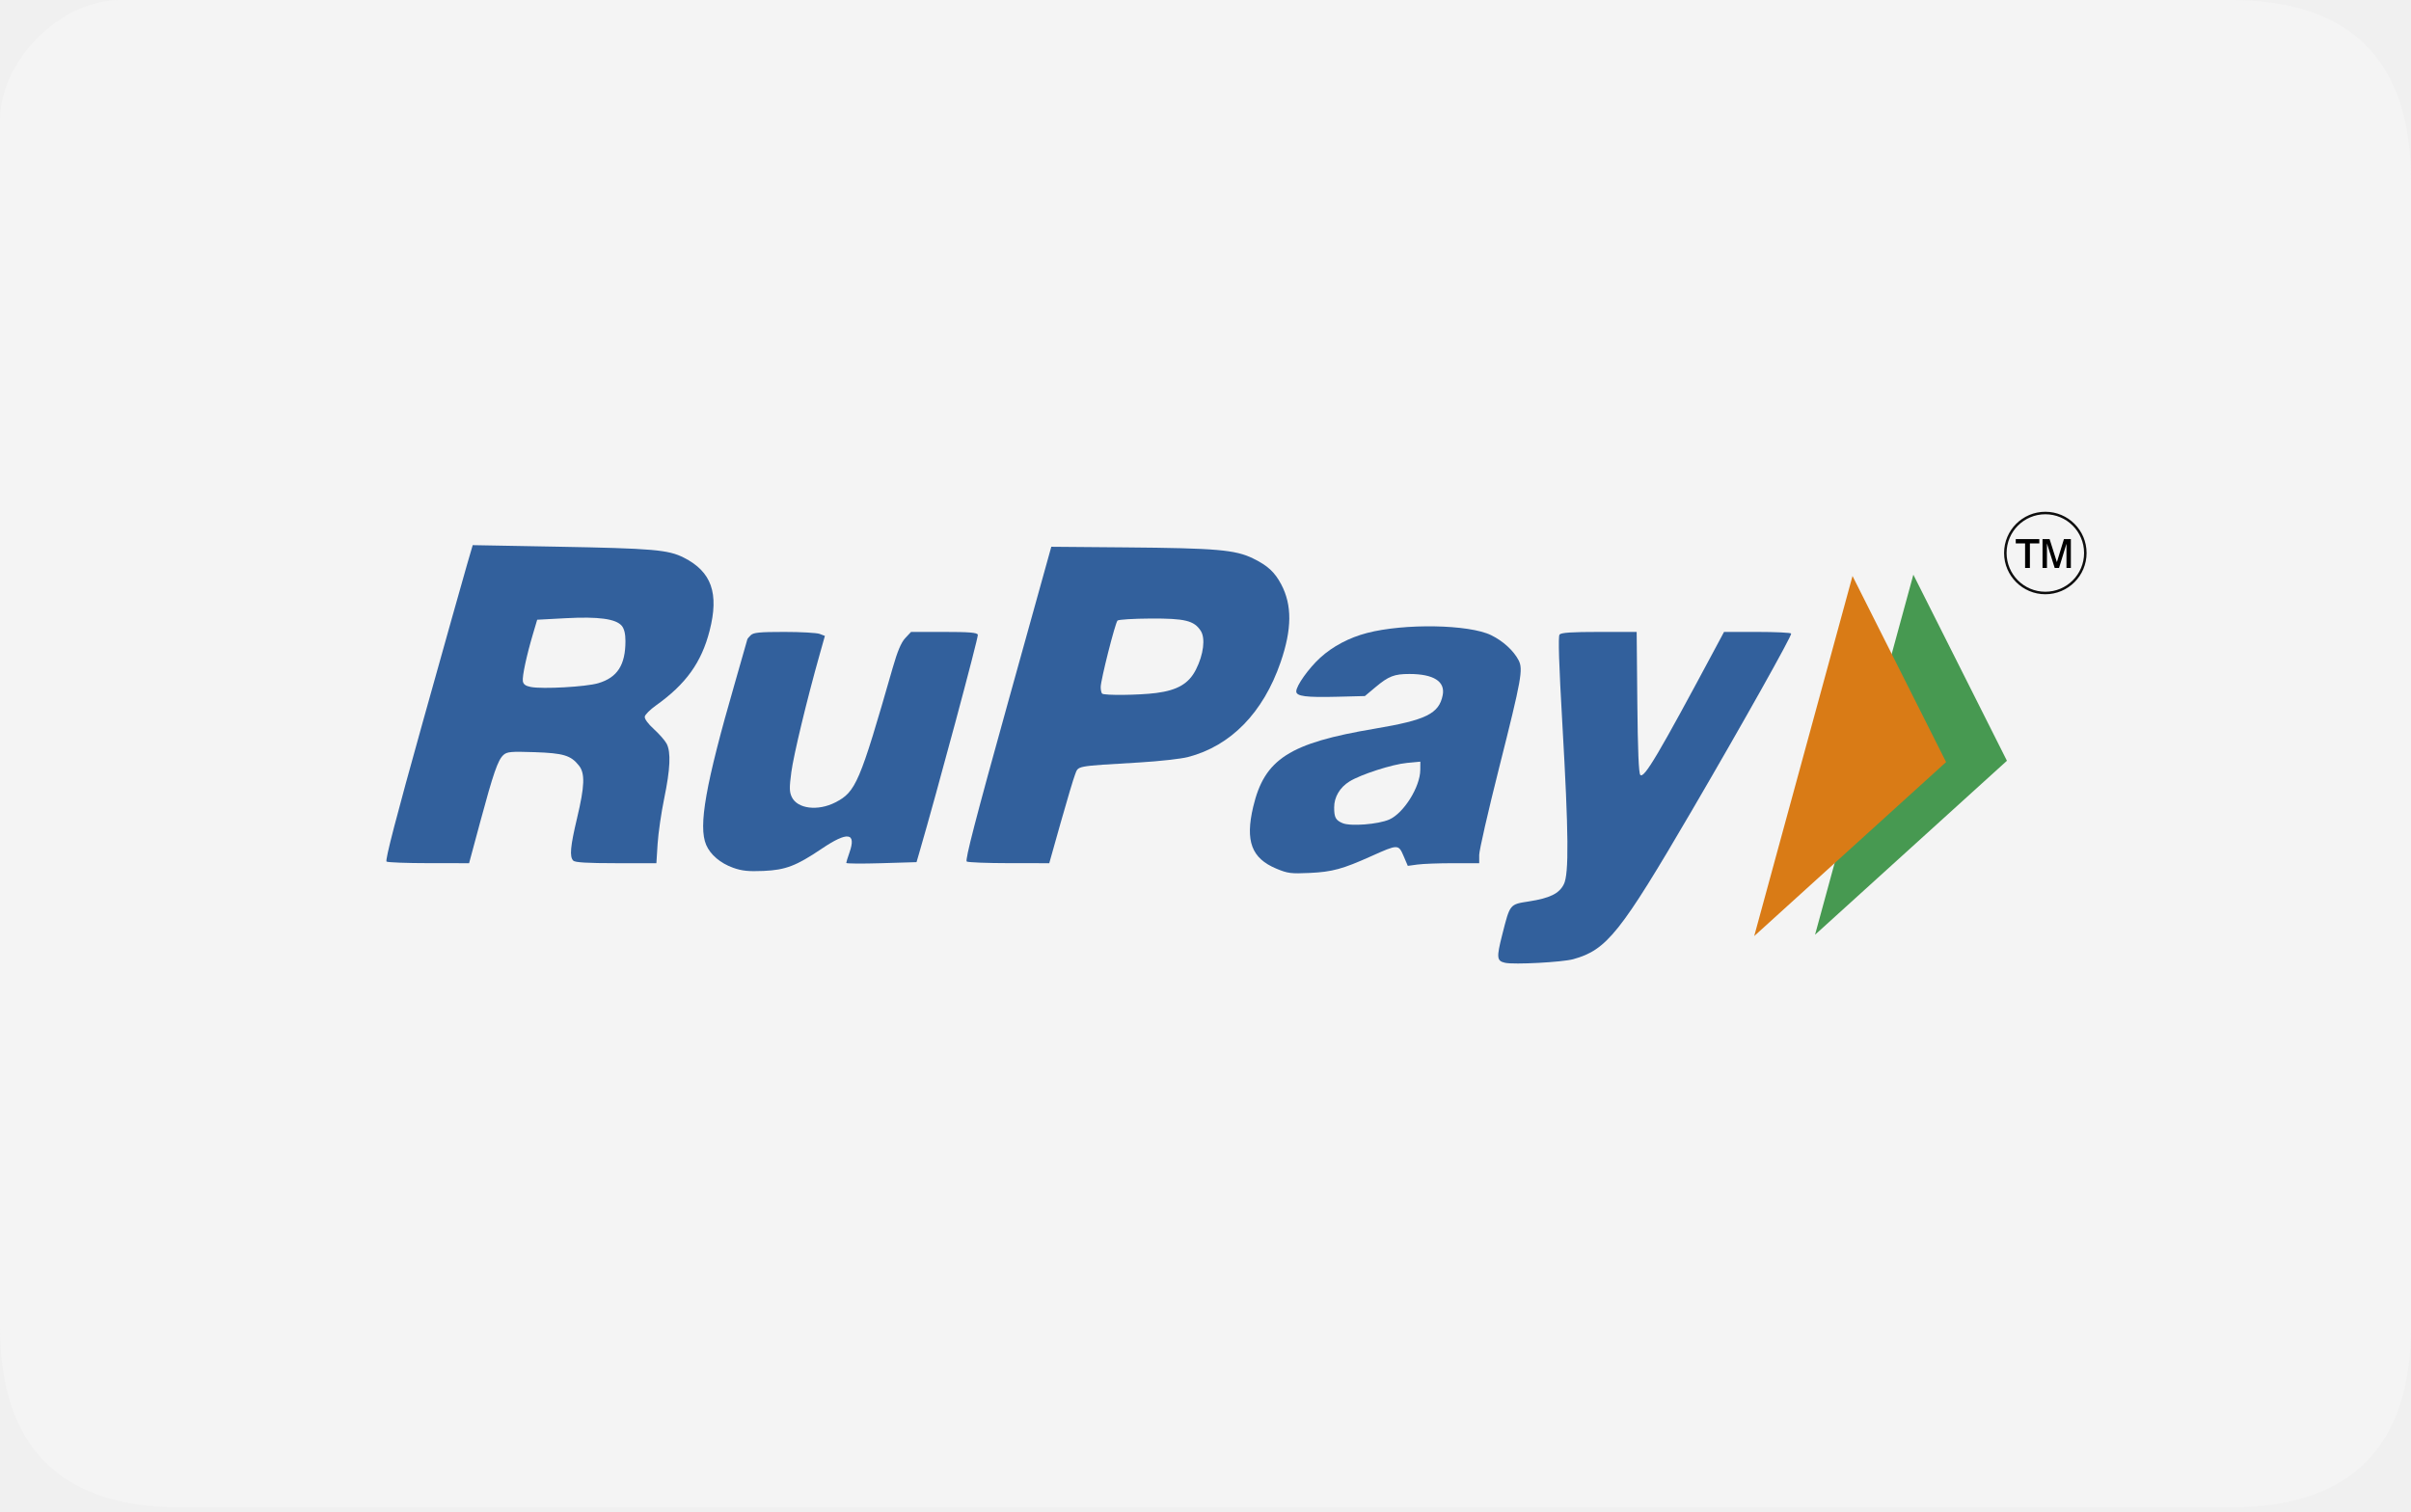
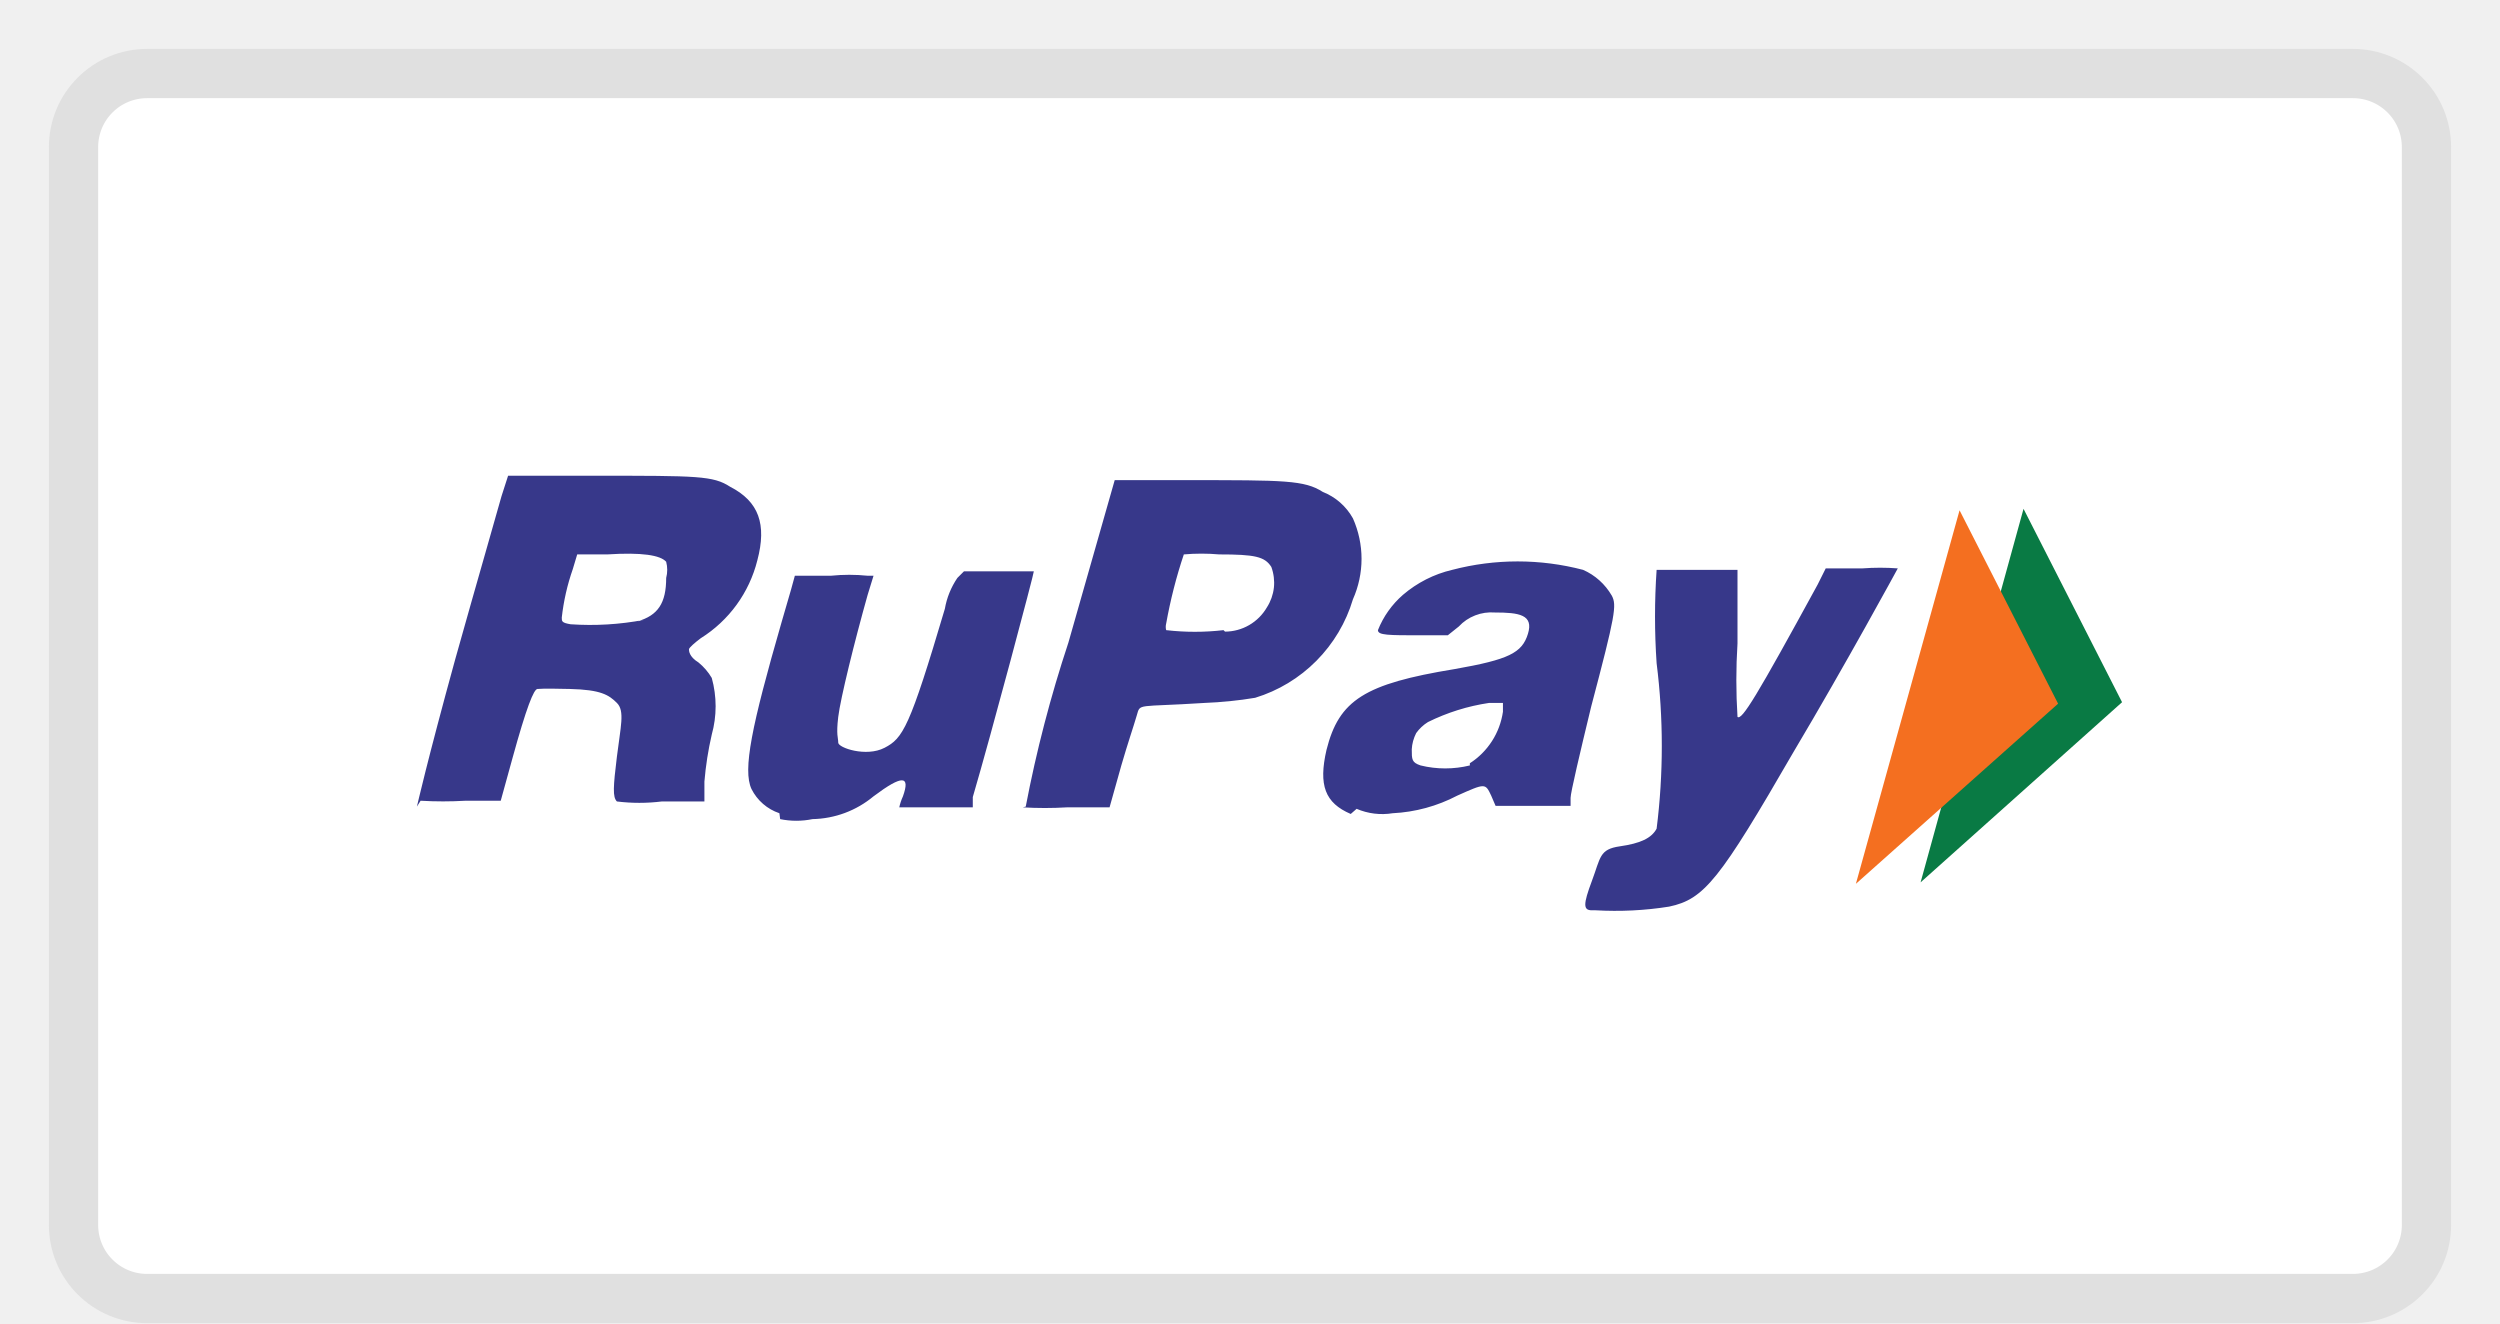
- <svg xmlns="http://www.w3.org/2000/svg" height="301px" version="1.1" viewBox="0 0 480 301" width="480px">
-   <defs />
-   <g fill="none" fill-rule="evenodd" id="round-rect" stroke="none" stroke-width="1">
-     <g id="rupay">
-       <path d="M444,3.03581628e-06 C420,5.30180998e-06 165.902,-4.81179503e-06 24,3.03581628e-06 C12,3.6994511e-06 -6.11066753e-13,12.006 -1.42108547e-14,24.011 C-1.42108547e-14,96.191 2.8991193e-06,240.112 -1.42108547e-14,264.123 C-1.38851962e-06,288.134 12,300.14 36,300.14 C169.87,300.14 420,300.14 444,300.14 C468,300.14 480,288.134 480,264.123 C480,240.112 480,115.77 480,36.017 C480,12.006 468,3.03581628e-06 444,3.03581628e-06 Z" fill="#F4F4F4" id="Rectangle-2" />
-       <g id="RuPay" transform="translate(76, 102)">
-         <path d="M0.956,69.553 C0.632,69.341 2.855,60.779 8.153,41.824 C12.37,26.742 16.335,12.634 16.965,10.473 L18.111,6.544 L34.676,6.846 C54.042,7.2 57.024,7.456 60.139,9.032 C65.662,11.826 67.182,16.126 65.279,23.567 C63.658,29.905 60.561,34.219 54.573,38.479 C53.438,39.287 52.445,40.274 52.369,40.674 C52.283,41.117 52.991,42.093 54.185,43.18 C55.262,44.16 56.405,45.47 56.727,46.093 C57.594,47.768 57.443,51.125 56.241,56.943 C55.652,59.795 55.059,63.871 54.924,66.001 L54.678,69.874 L46.66,69.874 C40.981,69.874 38.494,69.727 38.139,69.371 C37.356,68.589 37.533,66.593 38.892,60.873 C40.405,54.507 40.496,52.008 39.274,50.455 C37.659,48.402 36.195,47.958 30.398,47.764 C25.721,47.608 24.941,47.678 24.232,48.32 C23.129,49.318 22.234,51.896 19.618,61.605 L17.39,69.874 L9.407,69.867 C5.016,69.864 1.213,69.722 0.956,69.553 L0.956,69.553 L0.956,69.553 Z M43.103,34.033 C46.91,32.903 48.514,30.42 48.519,25.648 C48.521,24.212 48.277,23.202 47.789,22.612 C46.633,21.216 43.152,20.742 36.623,21.092 L30.948,21.396 L30.122,24.179 C28.845,28.477 27.95,32.632 28.09,33.611 C28.182,34.251 28.624,34.578 29.682,34.785 C32,35.24 40.676,34.754 43.103,34.033 L43.103,34.033 L43.103,34.033 Z" fill="#265797" id="path4510-9" opacity="0.938" />
-         <path d="M69.954,70.781 C67.419,69.874 65.425,68.182 64.588,66.224 C62.995,62.503 64.459,54.231 70.272,34.109 C71.664,29.291 72.803,25.301 72.803,25.243 C72.803,25.185 73.099,24.842 73.461,24.48 C73.998,23.943 75.223,23.822 80.132,23.822 C83.439,23.822 86.613,24 87.186,24.218 L88.226,24.614 L87.188,28.3 C84.642,37.339 82.002,48.304 81.545,51.732 C81.131,54.846 81.147,55.674 81.641,56.705 C82.765,59.051 86.846,59.547 90.32,57.76 C94.395,55.664 95.159,53.87 101.71,31.024 C102.67,27.674 103.403,25.933 104.22,25.058 L105.375,23.822 L111.918,23.822 C116.979,23.822 118.51,23.949 118.676,24.379 C118.839,24.806 110.524,55.767 107.019,67.78 L106.469,69.664 L99.473,69.874 C95.626,69.989 92.478,69.965 92.479,69.822 C92.479,69.678 92.765,68.752 93.113,67.763 C94.528,63.754 92.764,63.502 87.612,66.979 C82.521,70.414 80.387,71.228 75.979,71.414 C72.999,71.54 71.694,71.403 69.954,70.781 L69.954,70.781 L69.954,70.781 Z" fill="#265797" id="path4512-4" opacity="0.938" />
-         <path d="M116.465,69.54 C116.093,69.303 118.247,60.995 124.63,38.043 L133.3,6.867 L147.951,6.99 C166.229,7.143 169.966,7.467 173.499,9.207 C176.405,10.637 177.788,11.916 179.082,14.368 C181.254,18.488 181.218,23.267 178.964,29.824 C175.5,39.902 169.034,46.529 160.51,48.736 C159.128,49.094 154.795,49.578 150.881,49.812 C137.949,50.584 138.727,50.439 138.034,52.213 C137.703,53.062 136.411,57.382 135.163,61.815 L132.895,69.874 L124.932,69.867 C120.553,69.864 116.743,69.716 116.465,69.54 L116.465,69.54 Z M154.166,35.985 C158.427,35.436 160.666,34.121 162.088,31.334 C163.616,28.338 164.019,25.077 163.046,23.591 C161.719,21.566 159.902,21.123 153.055,21.158 C149.646,21.176 146.689,21.358 146.484,21.564 C146.015,22.035 143.136,33.418 143.136,34.8 C143.136,35.363 143.261,35.949 143.415,36.103 C143.812,36.499 150.765,36.423 154.166,35.985 L154.166,35.985 L154.166,35.985 Z" fill="#265797" id="path4514-8" opacity="0.938" />
-         <path d="M178.093,70.954 C173.163,68.889 171.886,65.476 173.492,58.662 C175.738,49.136 180.685,45.951 197.669,43.094 C207.923,41.37 210.483,40.109 211.221,36.422 C211.766,33.694 209.429,32.202 204.6,32.198 C201.585,32.194 200.454,32.634 197.839,34.825 L195.732,36.591 L190.302,36.73 C184.009,36.892 182.07,36.641 182.07,35.667 C182.07,34.532 184.538,31.063 186.846,28.956 C189.324,26.693 192.604,24.959 196.155,24.034 C203.613,22.091 216.45,22.317 220.862,24.468 C223.224,25.62 225.323,27.532 226.322,29.443 C227.269,31.252 226.93,33.129 222.472,50.807 C220.283,59.483 218.492,67.323 218.492,68.228 L218.492,69.874 L213.318,69.874 C210.472,69.874 207.273,69.993 206.21,70.139 L204.276,70.404 L203.426,68.42 C202.427,66.089 202.31,66.089 197.045,68.457 C191.328,71.029 189.233,71.602 184.791,71.81 C181.012,71.987 180.361,71.904 178.093,70.954 L178.093,70.954 L178.093,70.954 Z M200.594,61.172 C203.481,59.895 206.742,54.668 206.761,51.288 L206.77,49.657 L204.11,49.906 C201.168,50.181 194.944,52.188 192.662,53.598 C190.736,54.788 189.608,56.706 189.614,58.779 C189.619,60.768 189.912,61.312 191.292,61.9 C192.868,62.571 198.412,62.137 200.594,61.172 L200.594,61.172 Z" fill="#265797" id="path4516-8" opacity="0.938" />
-         <path d="M223.651,89.705 C221.974,89.327 221.91,88.701 223.076,84.108 C224.639,77.952 224.536,78.08 228.393,77.48 C232.555,76.833 234.414,75.918 235.342,74.06 C236.371,72.002 236.297,63.92 235.052,42.243 C234.359,30.18 234.187,24.709 234.488,24.346 C234.806,23.963 236.925,23.822 242.381,23.822 L249.84,23.822 L249.97,37.827 C250.059,47.381 250.248,51.979 250.566,52.296 C251.328,53.057 254.129,48.32 265.608,26.858 L267.232,23.822 L273.817,23.822 C277.439,23.822 280.492,23.967 280.601,24.143 C280.811,24.482 270.832,42.27 260.818,59.407 C246.586,83.764 243.909,87.121 237.233,88.981 C235.053,89.588 225.412,90.103 223.651,89.705 L223.651,89.705 L223.651,89.705 Z" fill="#265797" id="path4518-2" opacity="0.938" />
-         <path d="M285.352,84.119 L304.924,12.425 L323.554,49.476 L285.352,84.119 Z" fill="#479951" id="path6141-55" />
-         <path d="M273.241,84.38 L292.813,12.687 L311.443,49.737 L273.241,84.38 Z" fill="#D97B16" id="path6141-5-1" />
-         <path d="M327.17,11.084 L327.17,6.197 L325.312,6.197 L325.312,5.346 L330.001,5.346 L330.001,6.197 L328.128,6.197 L328.128,11.084 L327.17,11.084 Z M330.642,11.084 L330.642,5.346 L332.05,5.346 L333.5,9.929 L334.901,5.346 L336.281,5.346 L336.281,11.084 L335.408,11.084 L335.408,6.268 L333.93,11.084 L333.064,11.084 L331.522,6.197 L331.522,11.084 L330.642,11.084 Z" fill="#000000" id="tm" />
-         <path d="M339.163,8.11 C339.163,12.507 335.598,16.072 331.2,16.072 C326.803,16.072 323.238,12.507 323.238,8.11 C323.238,3.712 326.803,0.147 331.2,0.147 C335.598,0.147 339.163,3.712 339.163,8.11 L339.163,8.11 Z" id="circle" opacity="0.938" stroke="#000000" stroke-width="0.5" />
-       </g>
-     </g>
-   </g>
+ <svg xmlns="http://www.w3.org/2000/svg" width="34" height="18" viewBox="0 0 34 18" fill="none">
+   <path d="M32 1H2C1.735 1 1.48 1.105 1.293 1.293C1.105 1.48 1 1.735 1 2V16.66C1 16.925 1.105 17.18 1.293 17.367C1.48 17.555 1.735 17.66 2 17.66H32C32.265 17.66 32.519 17.555 32.707 17.367C32.895 17.18 33 16.925 33 16.66V2C33 1.735 32.895 1.48 32.707 1.293C32.519 1.105 32.265 1 32 1Z" fill="white" stroke="#E0E0E0" stroke-width="0.67" />
+   <path opacity="0.94" fill-rule="evenodd" clip-rule="evenodd" d="M5.67 10.97C5.67 10.97 5.81 10.35 6.19 8.97C6.49 7.9 6.78 6.9 6.82 6.75L6.91 6.47H8.1C9.49 6.47 9.7 6.47 9.93 6.62C10.32 6.82 10.43 7.13 10.3 7.62C10.19 8.06 9.914 8.44 9.53 8.68C9.45 8.74 9.37 8.81 9.37 8.83C9.37 8.85 9.37 8.93 9.5 9.01C9.572 9.069 9.633 9.14 9.68 9.22C9.75 9.472 9.75 9.738 9.68 9.99C9.631 10.201 9.598 10.415 9.58 10.63V10.9H9C8.797 10.925 8.592 10.925 8.39 10.9C8.33 10.84 8.34 10.7 8.39 10.29C8.44 9.88 8.5 9.67 8.39 9.56C8.28 9.45 8.17 9.38 7.75 9.37C7.33 9.36 7.36 9.37 7.31 9.37C7.26 9.37 7.16 9.62 6.97 10.31L6.81 10.89H6.33C6.127 10.902 5.923 10.902 5.72 10.89L5.67 10.97ZM8.67 8.45C8.95 8.37 9.06 8.2 9.06 7.86C9.079 7.788 9.079 7.712 9.06 7.64C8.98 7.55 8.73 7.51 8.26 7.54H7.85L7.79 7.74C7.715 7.954 7.665 8.175 7.64 8.4C7.64 8.45 7.64 8.47 7.76 8.49C8.094 8.513 8.43 8.493 8.76 8.43L8.67 8.45ZM10.6 11.06C10.435 11.005 10.298 10.886 10.22 10.73C10.1 10.47 10.22 9.88 10.63 8.46C10.73 8.12 10.81 7.84 10.81 7.83C10.81 7.83 10.94 7.83 11.3 7.83C11.466 7.813 11.634 7.813 11.8 7.83H11.88L11.8 8.09C11.62 8.73 11.43 9.5 11.4 9.75C11.37 10 11.4 10.03 11.4 10.1C11.4 10.17 11.78 10.3 12.03 10.17C12.28 10.04 12.37 9.9 12.85 8.28C12.876 8.13 12.934 7.987 13.02 7.86L13.11 7.77H13.58C13.94 7.77 14.05 7.77 14.06 7.77C14.07 7.77 13.48 9.99 13.23 10.84V10.98H12.23C12.241 10.929 12.258 10.878 12.28 10.83C12.38 10.55 12.28 10.53 11.88 10.83C11.646 11.025 11.354 11.134 11.05 11.14C10.905 11.17 10.755 11.17 10.61 11.14L10.6 11.06ZM13.95 10.97C14.094 10.215 14.288 9.47 14.53 8.74L15.16 6.53H16.16C17.47 6.53 17.74 6.53 17.99 6.69C18.164 6.759 18.309 6.886 18.4 7.05C18.477 7.223 18.517 7.411 18.517 7.6C18.517 7.79 18.477 7.977 18.4 8.15C18.306 8.466 18.135 8.753 17.903 8.987C17.671 9.221 17.385 9.394 17.07 9.49C16.842 9.528 16.611 9.551 16.38 9.56C15.45 9.62 15.51 9.56 15.46 9.73C15.41 9.9 15.34 10.1 15.25 10.41L15.09 10.98H14.51C14.31 10.992 14.11 10.992 13.91 10.98L13.95 10.97ZM16.66 8.59C16.775 8.59 16.889 8.559 16.989 8.501C17.089 8.443 17.172 8.36 17.23 8.26C17.282 8.179 17.314 8.088 17.325 7.992C17.335 7.897 17.323 7.8 17.29 7.71C17.2 7.57 17.07 7.54 16.58 7.54C16.42 7.526 16.26 7.526 16.1 7.54C15.997 7.847 15.917 8.162 15.86 8.48C15.852 8.51 15.852 8.541 15.86 8.57C16.119 8.6 16.381 8.6 16.64 8.57L16.66 8.59ZM18.37 11.07C18.02 10.92 17.93 10.68 18.04 10.2C18.21 9.52 18.56 9.3 19.78 9.1C20.52 8.97 20.7 8.88 20.78 8.62C20.86 8.36 20.66 8.33 20.33 8.33C20.239 8.323 20.148 8.336 20.063 8.369C19.978 8.402 19.902 8.453 19.84 8.52L19.69 8.64H19.33C18.88 8.64 18.74 8.64 18.74 8.57C18.813 8.385 18.93 8.221 19.08 8.09C19.273 7.925 19.502 7.808 19.75 7.75C20.333 7.597 20.946 7.597 21.53 7.75C21.694 7.822 21.83 7.945 21.92 8.1C21.99 8.23 21.97 8.36 21.64 9.61C21.49 10.23 21.36 10.78 21.36 10.85V10.96H20.99H20.48H20.34L20.28 10.82C20.2 10.65 20.2 10.65 19.82 10.82C19.547 10.963 19.247 11.045 18.94 11.06C18.774 11.087 18.604 11.066 18.45 11L18.37 11.07ZM19.99 10.38C20.111 10.303 20.213 10.2 20.291 10.079C20.369 9.958 20.419 9.822 20.44 9.68V9.56H20.25C19.961 9.603 19.681 9.691 19.42 9.82C19.357 9.859 19.303 9.91 19.26 9.97C19.225 10.039 19.204 10.114 19.2 10.19C19.2 10.33 19.2 10.37 19.32 10.41C19.54 10.464 19.77 10.464 19.99 10.41V10.38ZM21.65 12.38C21.53 12.38 21.53 12.3 21.65 11.98C21.77 11.66 21.75 11.55 22.03 11.51C22.31 11.47 22.46 11.4 22.53 11.27C22.624 10.523 22.624 9.767 22.53 9.02C22.501 8.597 22.501 8.173 22.53 7.75C22.53 7.75 22.7 7.75 23.1 7.75H23.63V8.75C23.609 9.083 23.609 9.417 23.63 9.75C23.69 9.8 23.89 9.47 24.72 7.95L24.83 7.73H25.33C25.49 7.718 25.65 7.718 25.81 7.73C25.81 7.73 25.11 9.02 24.39 10.23C23.39 11.96 23.18 12.23 22.7 12.33C22.369 12.383 22.034 12.399 21.7 12.38H21.65Z" fill="#2A2C83" />
+   <path fill-rule="evenodd" clip-rule="evenodd" d="M26.12 12L27.52 6.92L28.86 9.55L26.12 12Z" fill="#097A44" />
+   <path fill-rule="evenodd" clip-rule="evenodd" d="M25.24 12.02L26.65 6.94L27.99 9.57L25.24 12.02Z" fill="#F46F20" />
</svg>
